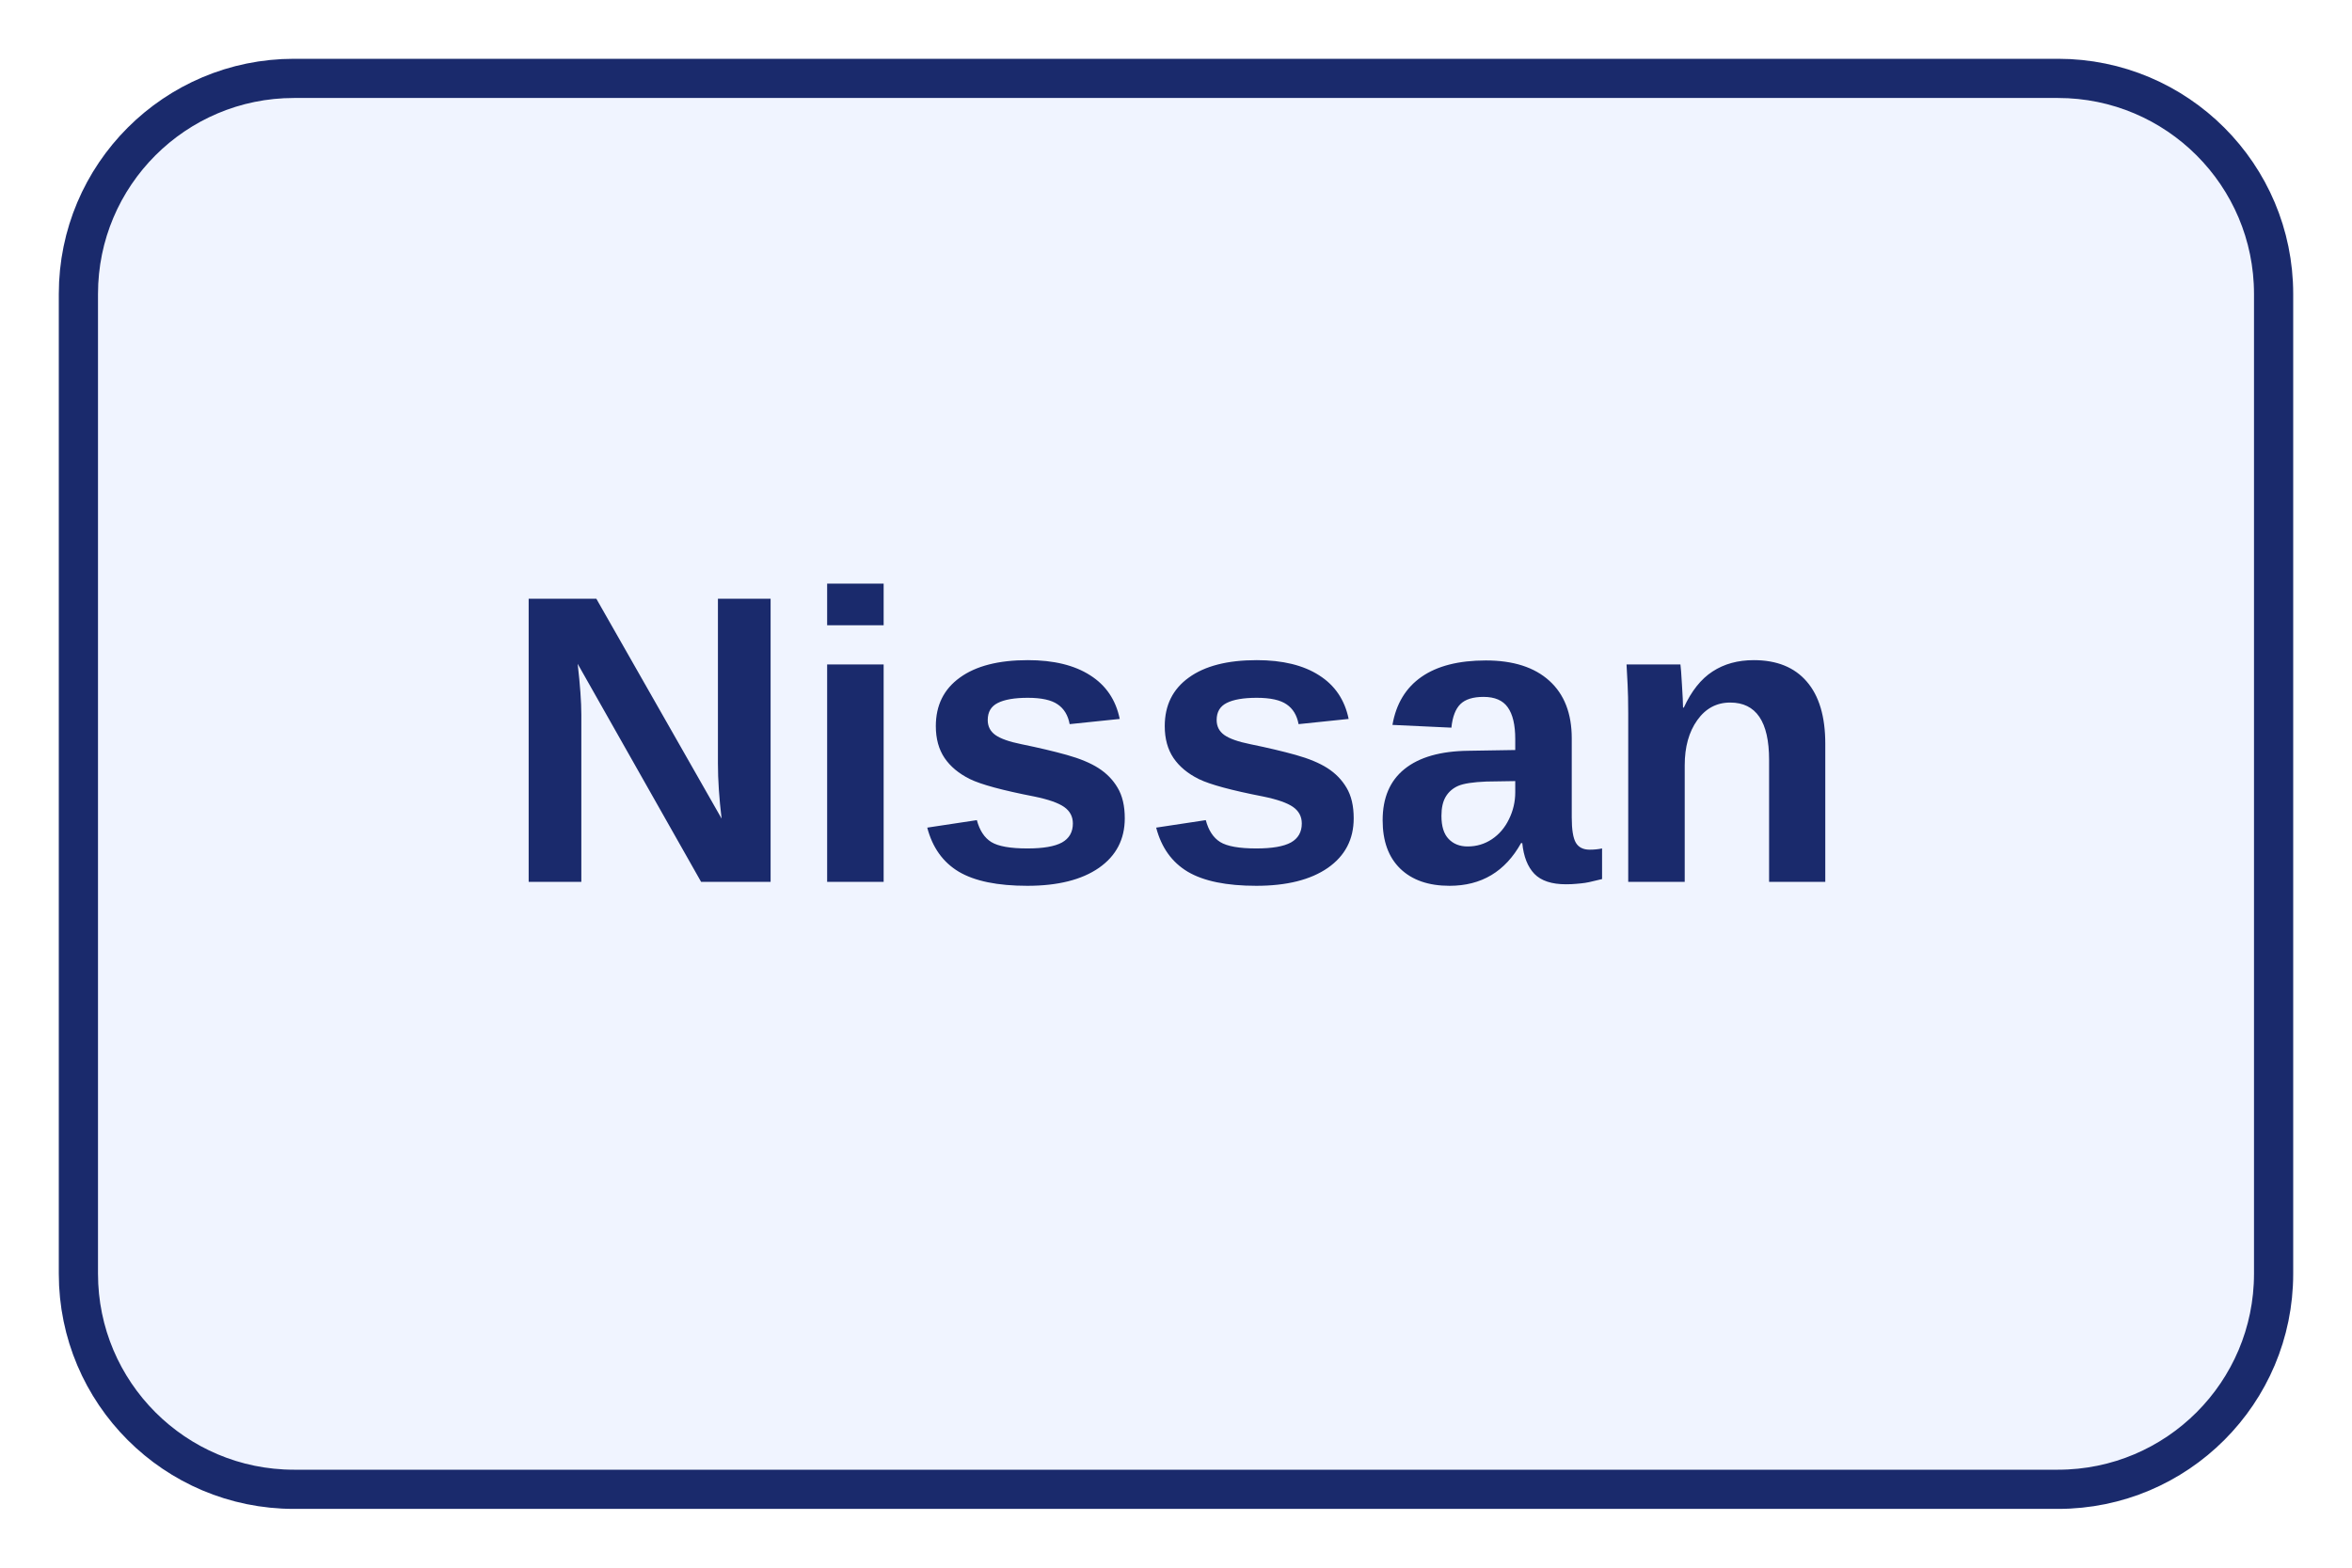
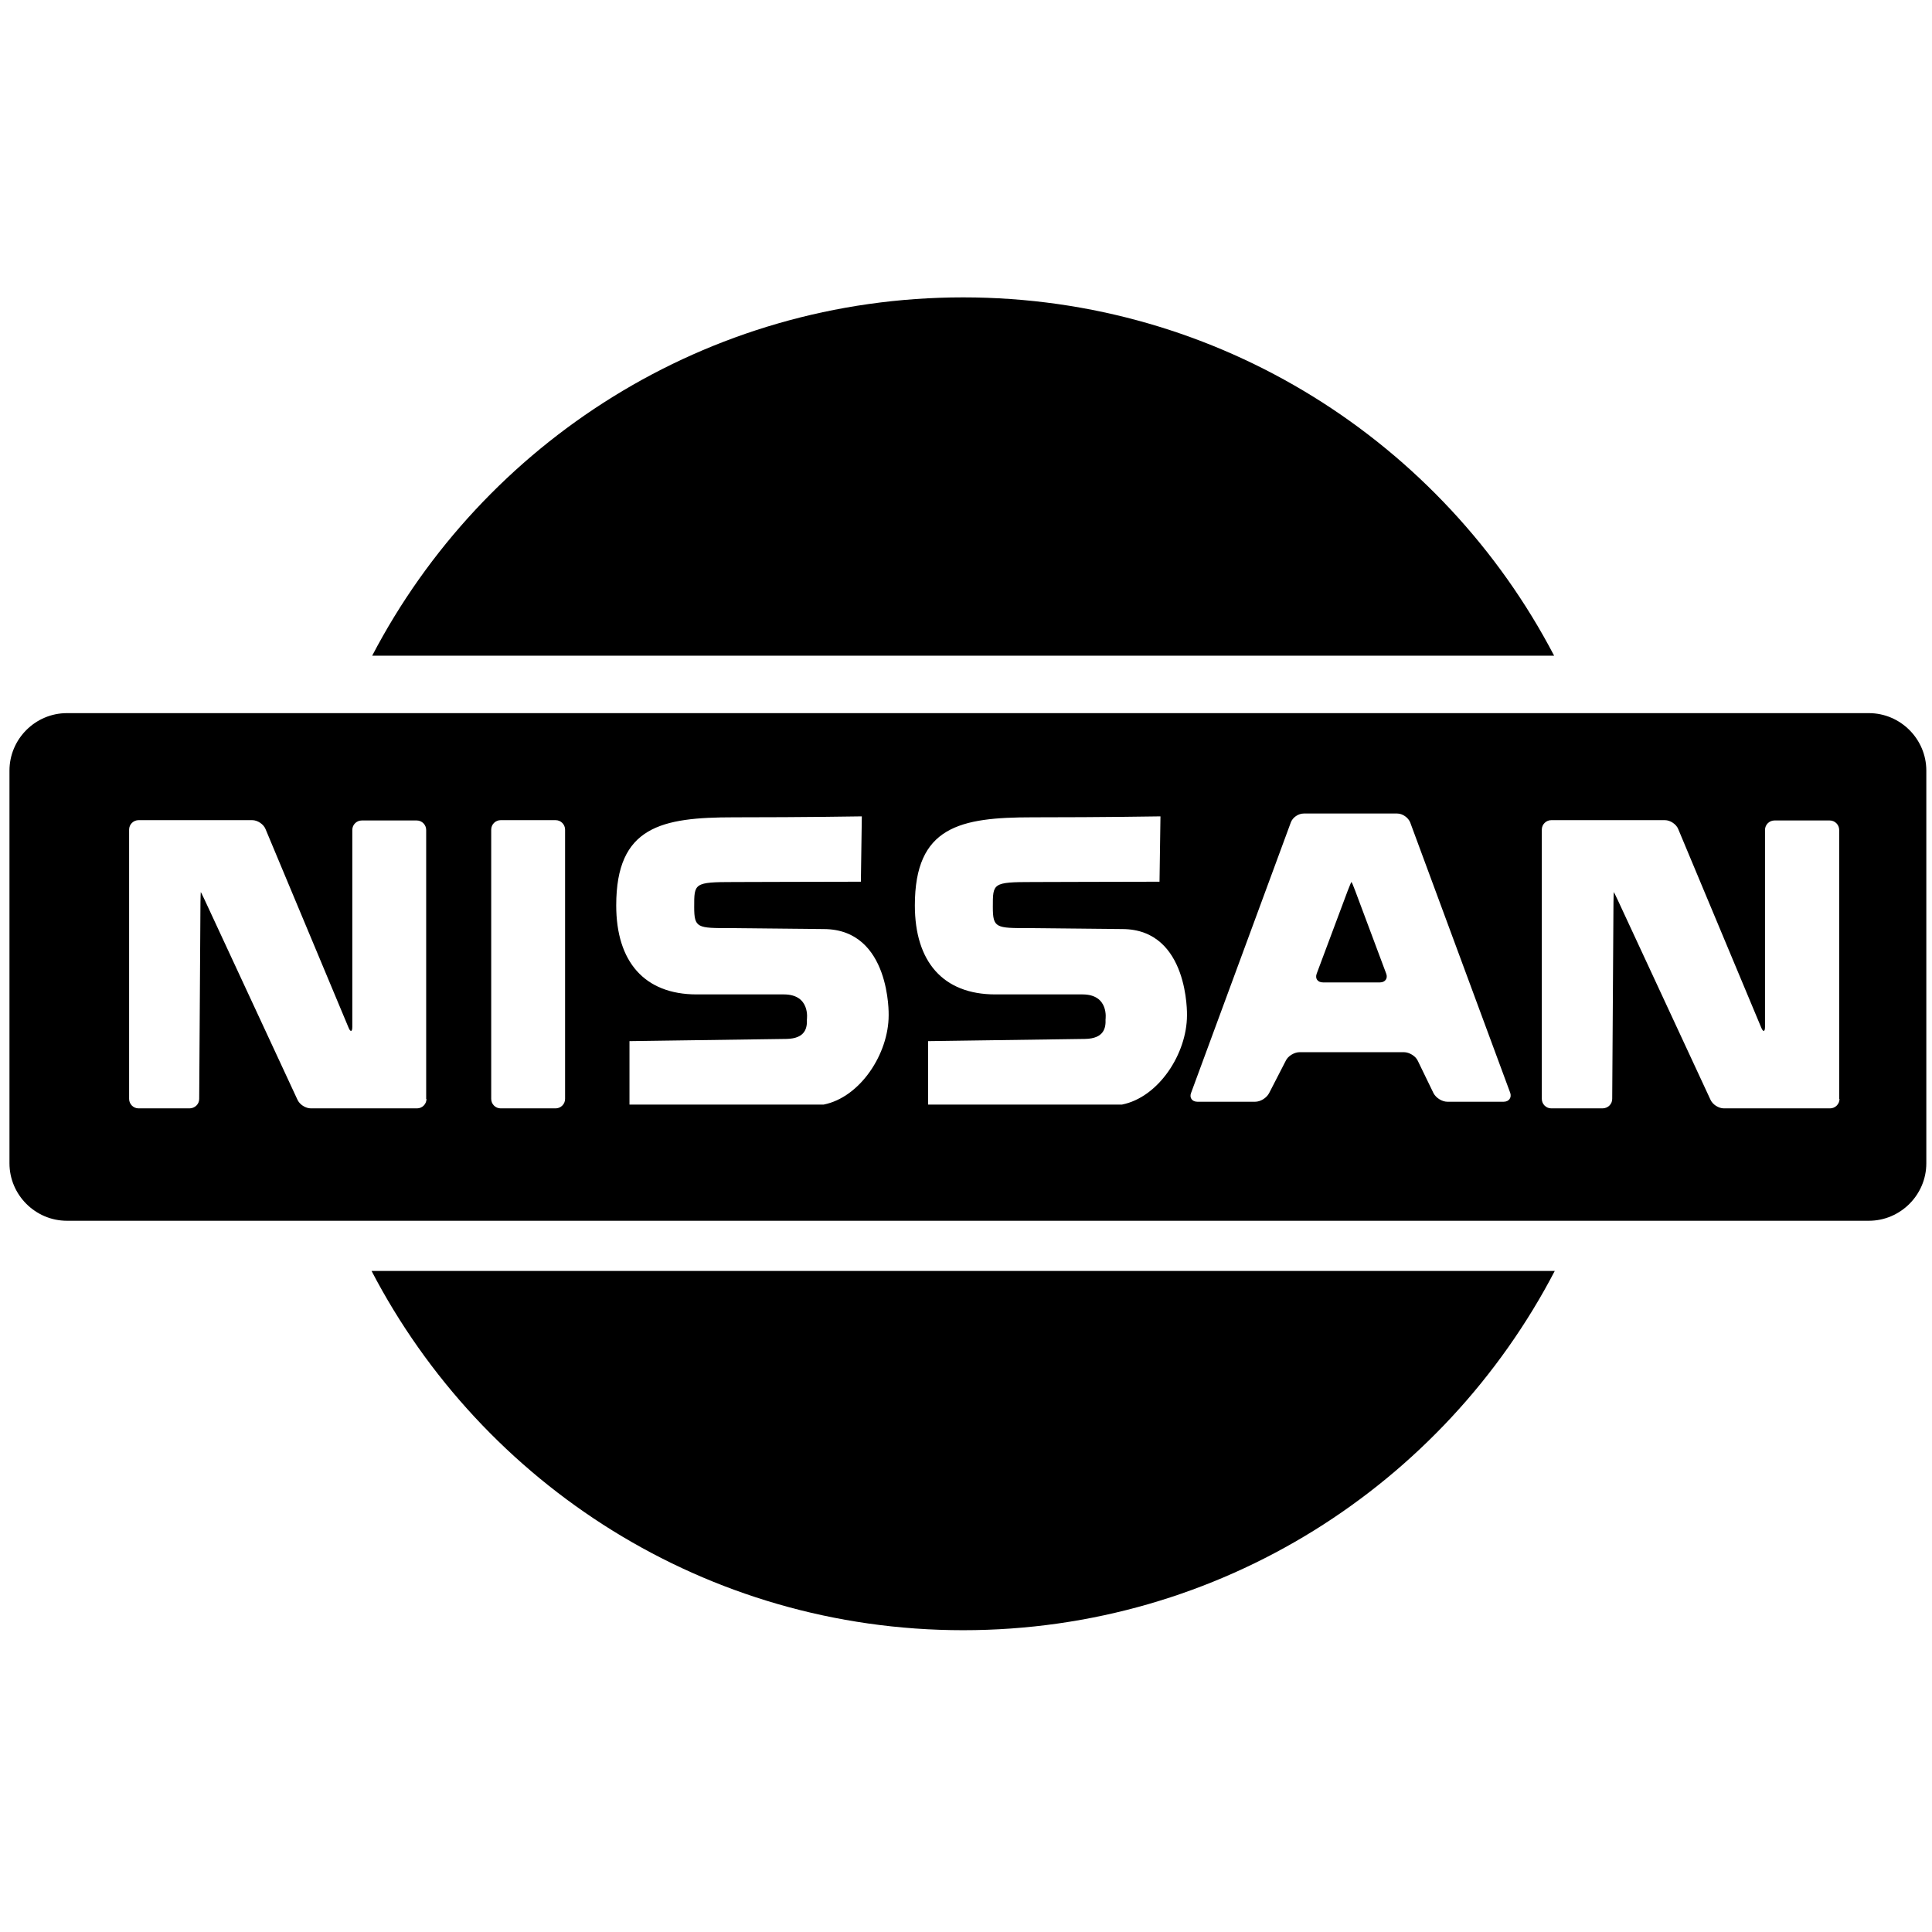
- <svg xmlns="http://www.w3.org/2000/svg" viewBox="0 0 240 160" width="240" height="160">
-   <rect x="8" y="8" rx="22" ry="22" width="224" height="144" fill="#f0f4ff" stroke="#1a2a6c" stroke-width="4" />
-   <g font-family="Arial, Helvetica, sans-serif" text-anchor="middle">
-     <text x="120" y="90" font-size="42" fill="#1a2a6c" font-weight="700">Nissan</text>
+ <svg xmlns="http://www.w3.org/2000/svg" version="1.1" id="Layer_1" x="0px" y="0px" viewBox="0 0 612 612" style="enable-background:new 0 0 612 612;" xml:space="preserve" width="20px" height="20px">
+   <g>
+     <path d="M492.3,207.7C457.1,140.3,386.5,94.2,305.1,94.2s-152,46.1-187.2,113.5H492.3L492.3,207.7z" />
+     <path d="M117.7,402.6c35.2,67.6,105.9,113.8,187.4,113.8c81.5,0,152.2-46.2,187.4-113.8L117.7,402.6L117.7,402.6z" />
+     <g>
+       <path d="M429.3,282.2c-0.6-1.6-1.1-2.8-1.2-2.8s-0.6,1.3-1.2,2.8l-9.8,26.2c-0.6,1.6,0.3,2.8,2,2.8h18c1.7,0,2.6-1.3,2-2.8    L429.3,282.2z" />
+       <path d="M592,225.9l-570.8,0c-10,0-18.2,8.2-18.2,18.2v34.3v55.8v34.3c0,10,8.2,18.2,18.2,18.2l570.8,0c10,0,18.2-8.2,18.2-18.2    V333v-53.5v-35.4C610.2,234.1,602,225.9,592,225.9z M135.1,348.1c0,1.7-1.4,3-3,3H98.5c-1.7,0-3.6-1.2-4.3-2.8l-29.3-63.1    c-0.7-1.5-1.3-2.7-1.3-2.6c0,0.1-0.1,1.5-0.1,3.2l-0.4,62.3c0,1.7-1.4,3-3.1,3H43.9c-1.7,0-3-1.4-3-3v-85.3c0-1.7,1.4-3,3-3h36v0    c1.7,0,3.6,1.3,4.2,2.8l26.3,62.9c0.6,1.5,1.2,1.4,1.2-0.2v-62.4c0-1.7,1.4-3,3-3H132c1.7,0,3,1.4,3,3V348.1z M179,348.1    c0,1.7-1.4,3-3,3h-17.4c-1.7,0-3-1.4-3-3v-85.3c0-1.7,1.4-3,3-3h17.4c1.7,0,3,1.4,3,3V348.1z M281.5,321.6c0,12.2-9,26-20.6,28.3    l-30,0h-31.5v-20.1l49.7-0.7c6.2-0.1,6.6-3.7,6.5-6.2c0,0,1.2-7.9-7.3-7.9h-27.6c-16.6,0-25.5-10.4-25.5-28.2    c0-25,14.3-27.9,37.3-27.9c23,0,40.5-0.3,40.5-0.3l-0.3,20.7c-16.6,0-31,0.1-40.2,0.1c-12.7,0-12.6,0.4-12.6,7.9    c0,6.7,1,6.7,11.4,6.7l29.7,0.3C282.2,294.4,281.5,321.6,281.5,321.6z M376,321.6c0,12.2-9,26-20.6,28.3l-30,0H294v-20.1l49.7-0.7    c6.2-0.1,6.6-3.7,6.5-6.2c0,0,1.2-7.9-7.3-7.9h-27.6c-16.6,0-25.5-10.4-25.5-28.2c0-25,14.3-27.9,37.3-27.9    c23,0,40.5-0.3,40.5-0.3l-0.3,20.7c-16.6,0-31,0.1-40.2,0.1c-12.7,0-12.6,0.4-12.6,7.9c0,6.7,1,6.7,11.4,6.7l29.7,0.3    C376.7,294.4,376,321.6,376,321.6z M476.3,349h-17.8c-1.7,0-3.6-1.2-4.4-2.7l-5-10.3c-0.7-1.5-2.7-2.7-4.4-2.7h-33v0    c-1.7,0-3.7,1.2-4.4,2.7l-5.3,10.3c-0.8,1.5-2.7,2.7-4.4,2.7h-18.3c-1.7,0-2.6-1.3-2-2.8l31.6-85.7c0.6-1.6,2.4-2.8,4.1-2.8h29.6    c1.7,0,3.5,1.3,4.1,2.8l31.7,85.7C478.9,347.7,478,349,476.3,349z M582.7,348.1c0,1.7-1.4,3-3,3h-33.6c-1.7,0-3.6-1.2-4.3-2.8    l-29.3-63.1c-0.7-1.5-1.3-2.7-1.3-2.6c0,0.1-0.1,1.5-0.1,3.2l-0.4,62.3c0,1.7-1.4,3-3.1,3h-16.2c-1.7,0-3-1.4-3-3v-85.3    c0-1.7,1.4-3,3-3h36v0c1.7,0,3.6,1.3,4.2,2.8l26.3,62.9c0.6,1.5,1.2,1.4,1.2-0.2v-62.4c0-1.7,1.4-3,3-3h17.5c1.7,0,3,1.4,3,3    V348.1z" />
+     </g>
  </g>
</svg>
